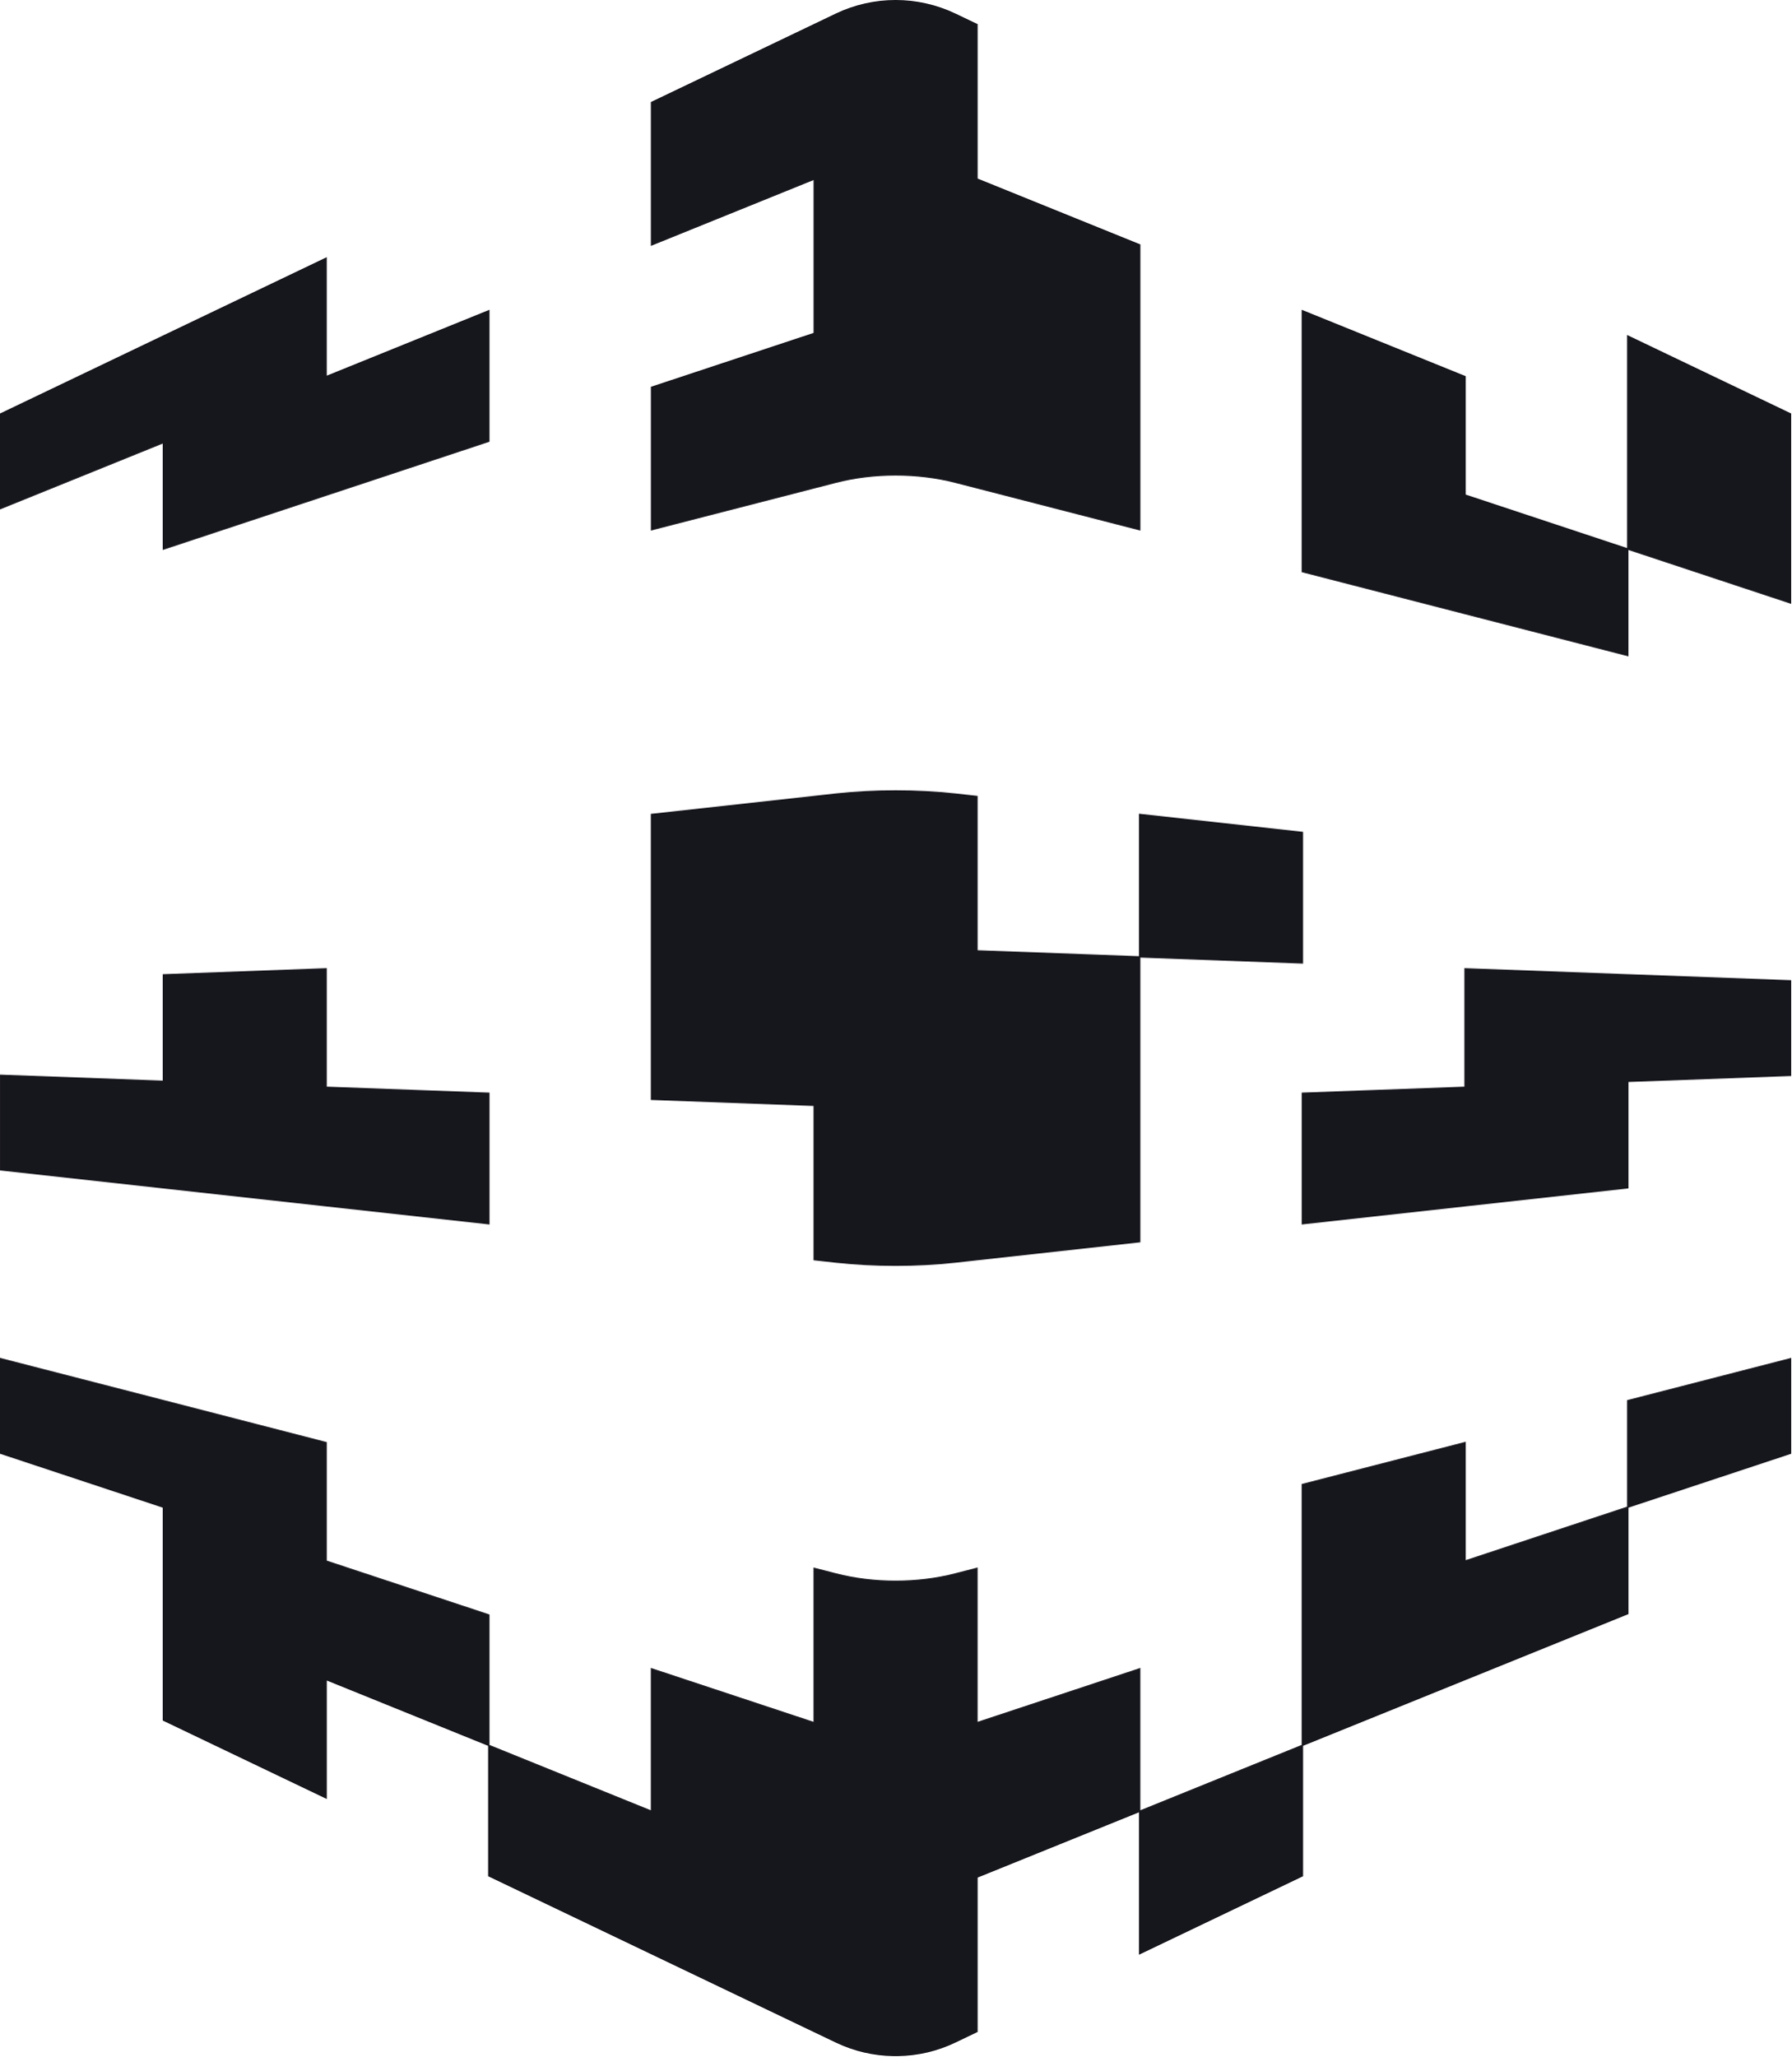
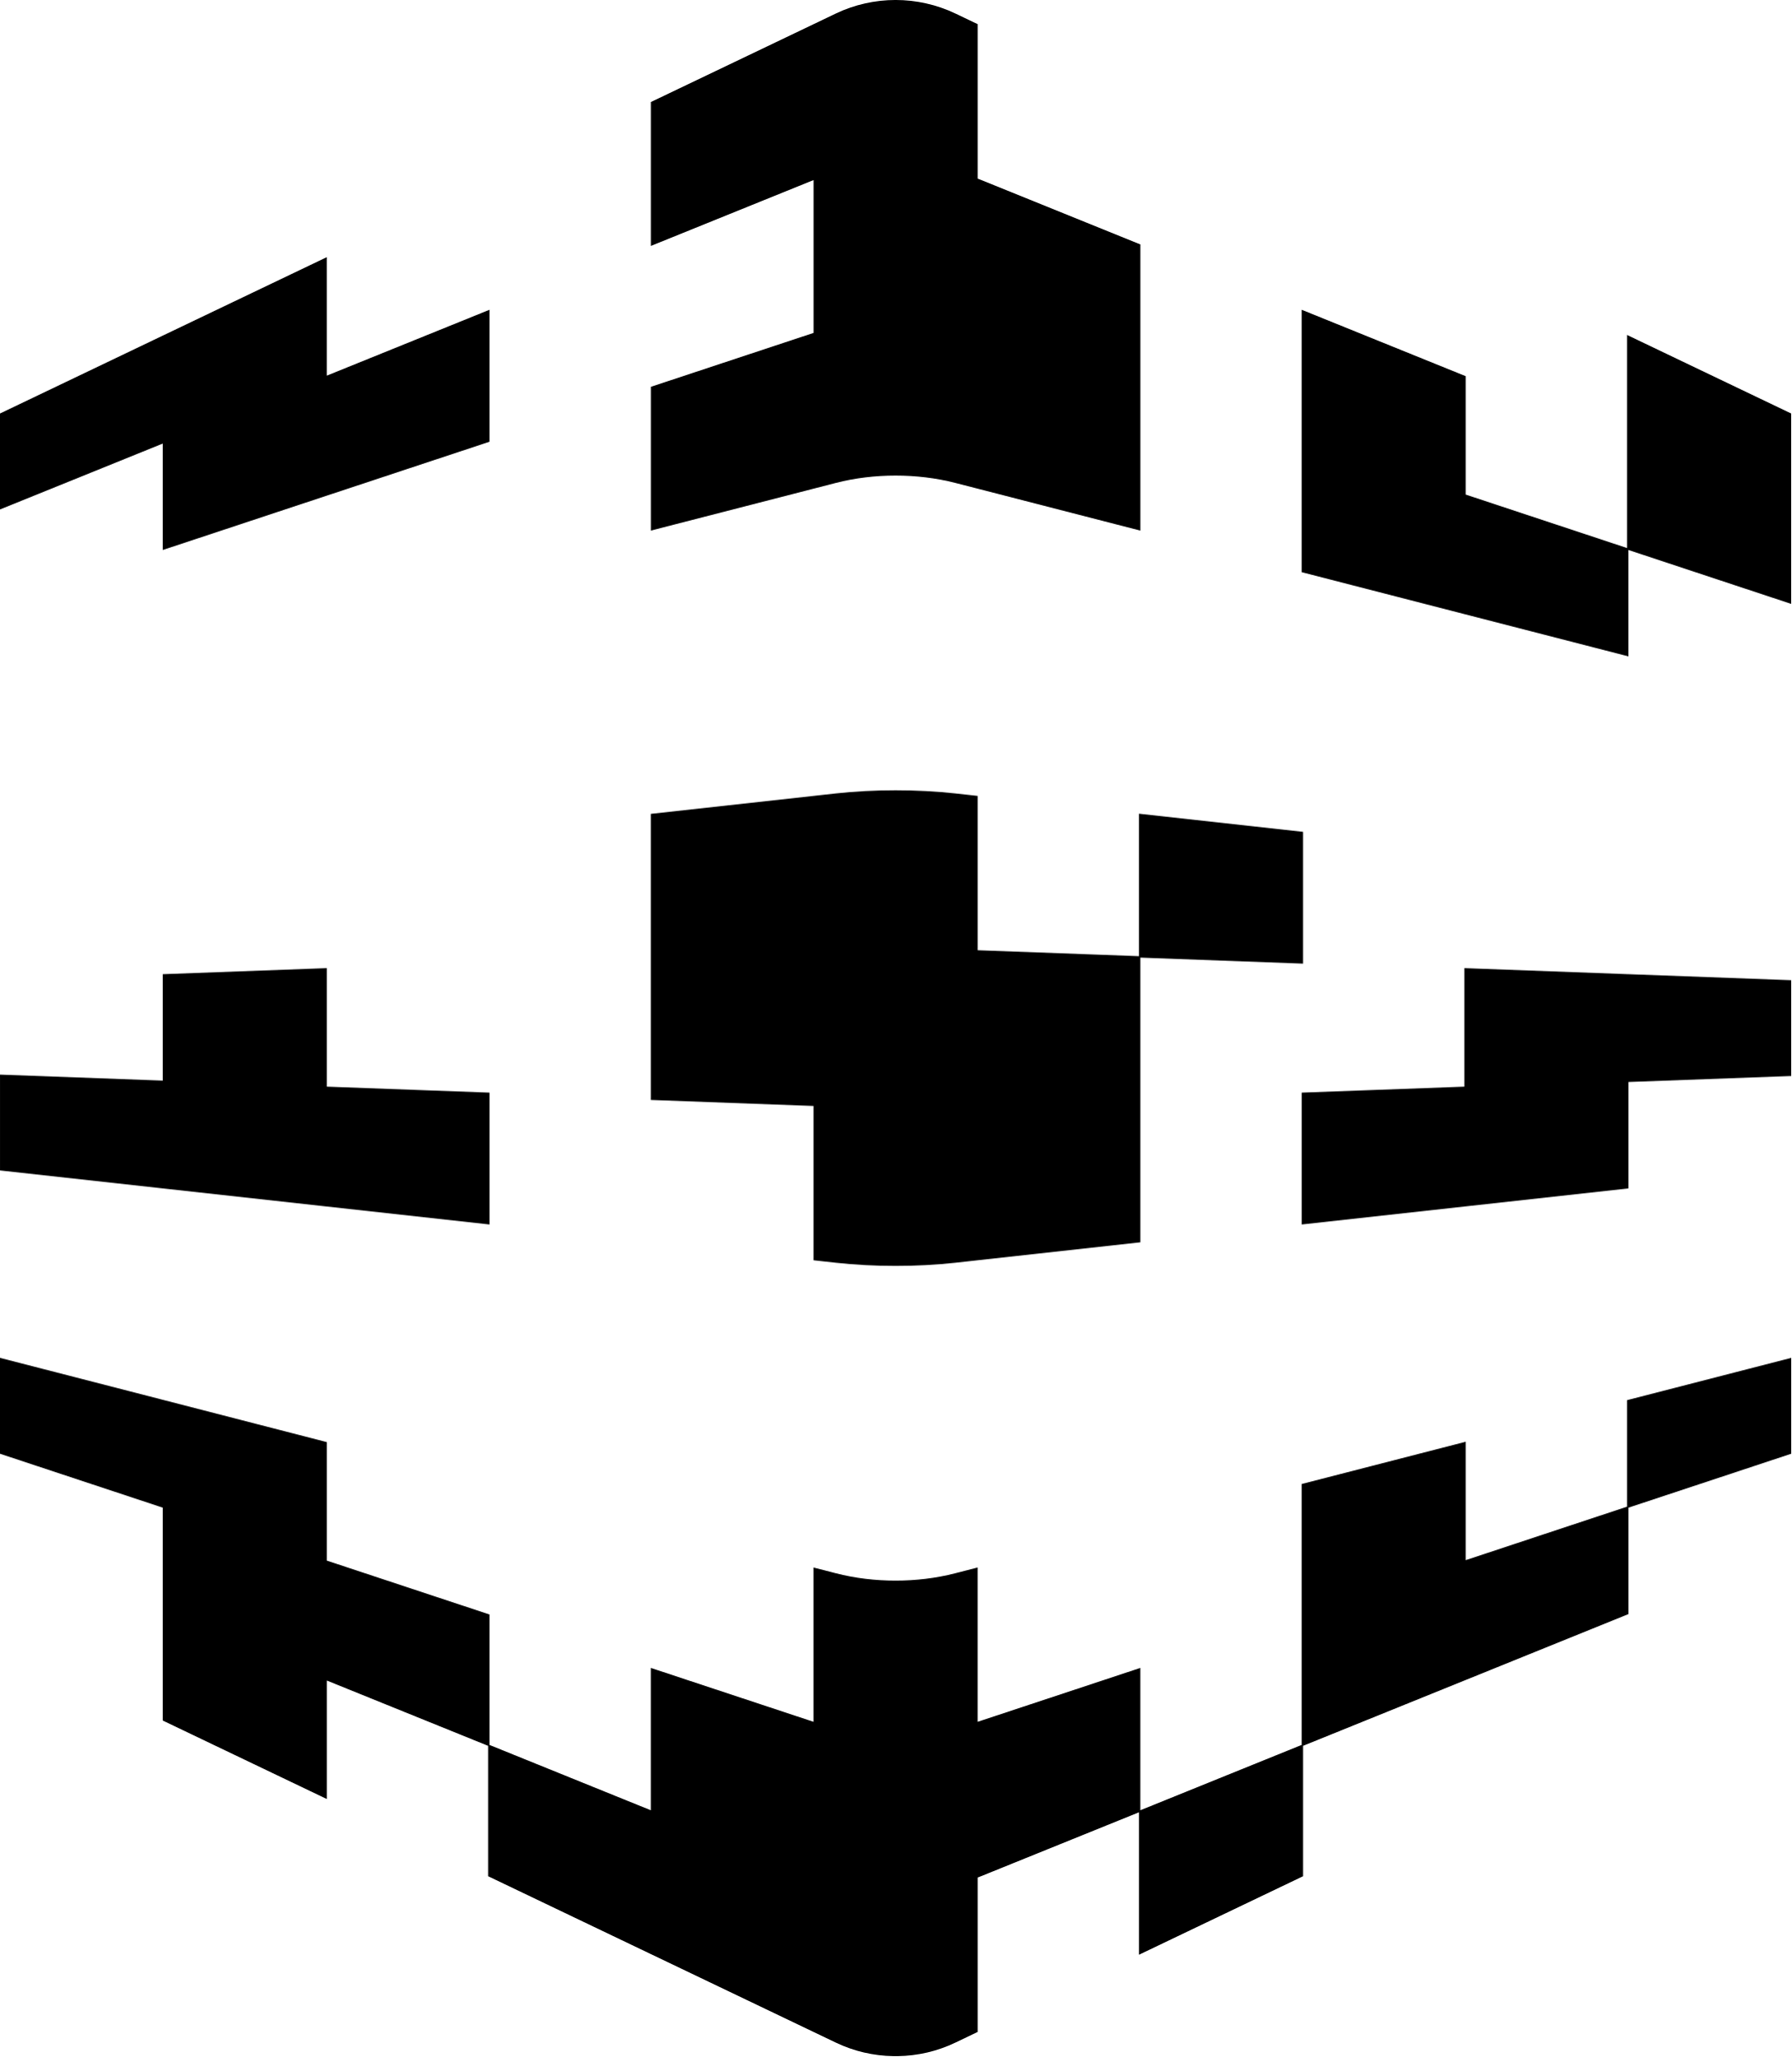
<svg xmlns="http://www.w3.org/2000/svg" id="Layer_2" data-name="Layer 2" viewBox="0 0 1023.26 1174.54">
  <defs>
    <style>
      .cls-1 {
-         fill: #16161d;
+         fill: #000;
      }
    </style>
  </defs>
  <g id="Layer_6" data-name="Layer 6">
    <g>
      <path class="cls-1" d="M929.51,799.81v60.85c-28.08,9.3-59.5,19.71-92.16,30.54v-67.63l-.5.13c-30.48,7.84-62.02,15.97-92.94,23.94l-.3.08v149.04l-43.03,17.42c-16.94,6.86-33.42,13.53-49.13,19.9v-81.31l-3.23,1.07c-35.02,11.6-66.09,21.88-89.73,29.72v-88.16l-.5.13c-4.4,1.14-8.55,2.21-12.41,3.2-21.58,5.57-46.34,5.57-67.94,0l-12.89-3.32v88.15l-29.91-9.91c-18.6-6.16-39.75-13.17-62.52-20.71l-.52-.17v81.31h0c-28.78-11.66-60.14-24.35-92.16-37.31v-74.52l-.27-.09c-30.83-10.22-62.28-20.64-92.68-30.69h0v-67.69l-40.75-10.51c-18.37-4.73-36-9.28-52.49-13.54l-.5-.13h0s-67.82-17.47-67.82-17.47l-25.13-6.47v54.77l92.96,30.79h0v121.6l93.74,44.85v-67.69h0c24.69,9.98,50.06,20.26,75.23,30.45l16.92,6.85v74.48l.23.11c29.72,14.23,58.87,28.17,85.93,41.11l6.86,3.28.17.08c36.3,17.38,68.51,32.79,92.79,44.4l.17.08c4.4,2.11,8.54,4.09,12.4,5.93,10.46,5,21.61,7.61,33.16,7.77h2.19c11.53-.16,22.68-2.77,33.13-7.77l12.63-6.05v-88.17l8.95-3.62c22.87-9.26,51.46-20.83,83.21-33.67v81.37l93.75-44.85v-74.49c16.43-6.65,33.04-13.37,49.56-20.06l42.58-17.24h0s.69-.28.69-.28l.11-.04h0s35.64-14.43,35.64-14.43c20.02-8.1,39.22-15.88,57.07-23.11l.25-.1v-60.79l71.53-23.69,21.43-7.1v-54.77l-93.45,24.07-.3.08Z" />
      <path class="cls-1" d="M930.31,556.49h0s-.38-.01-.38-.01l-.41-.02h0c-28.2-1.04-59.75-2.2-92.54-3.42l-.41-.02v67.71c-19.1.69-38.61,1.41-58.11,2.13l-34.83,1.28v75.32l.44-.05c30.77-3.39,62.15-6.86,92.5-10.21h0s93.75-10.35,93.75-10.35v-60.79h0c39.43-1.45,72.22-2.65,92.57-3.4h.38v-54.76h-.38c-20.35-.77-53.15-1.97-92.57-3.42Z" />
      <path class="cls-1" d="M930.08,191.59l-.57-.27v121.73c-28.09-9.3-59.5-19.71-92.16-30.54h0v-67.63l-.25-.1c-16.63-6.74-33.58-13.6-50.58-20.48l-42.36-17.15-.55-.22v149.9l93.24,24.03c25.55,6.59,50.36,12.98,73.4,18.91l20.05,5.17v-60.78l60.87,20.16,32.09,10.63v-108.76l-93.18-44.59Z" />
      <path class="cls-1" d="M464.76,279.14l.5-.13c4.4-1.14,8.55-2.21,12.41-3.2,21.58-5.55,46.34-5.55,67.93,0l12.3,3.16.11.03c21.34,5.51,48.82,12.59,79.85,20.58l13.61,3.5v-163.46l-92.96-37.63V13.8l-.23-.11c-4.41-2.1-8.55-4.08-12.4-5.93-10.62-5.08-22.46-7.77-34.24-7.77s-23.63,2.69-34.23,7.77l-12.23,5.86-.17.08c-20.61,9.86-46.95,22.46-76.68,36.68l-16.51,7.9v82.19l.55-.22c36.12-14.62,68.17-27.6,92.41-37.41h0v87.31h0s-16.66,5.52-16.66,5.52c-21.59,7.15-47.54,15.74-76.02,25.18l-.27.09v82.13l92.96-23.94h0Z" />
      <path class="cls-1" d="M459.31,631.56l5.45.2v88.14l4.03.45c3.05.34,5.96.66,8.73.97,10.84,1.2,22.47,1.8,34.11,1.8s23.27-.6,34.11-1.8c2.76-.3,5.68-.63,8.73-.97l3.24-.36h0l.15-.02.65-.07h0c24.26-2.68,56.39-6.23,92.6-10.22l.35-.04v-162.63c28.89,1.06,60.37,2.23,92.54,3.42l.41.02v-75.28l-.35-.04c-32.32-3.57-63.95-7.07-92.96-10.27l-.44-.05v81.38l-29.33-1.08c-24.05-.88-45.46-1.67-62.83-2.31h0v-88.16l-4.03-.45c-3.05-.34-5.96-.66-8.73-.97-21.68-2.38-46.55-2.38-68.22,0-2.76.3-5.68.63-8.73.97l-3.24.36h0s-.15.02-.15.02l-.65.07h0c-24.26,2.68-56.39,6.23-92.6,10.22l-.35.04v163.44h.38c33.54,1.23,63.59,2.35,87.12,3.22Z" />
      <path class="cls-1" d="M92.96,678.85l.47.05.33.04h0s92.15,10.17,92.15,10.17h0s.35.04.35.04l.44.05h0c30.35,3.35,61.74,6.82,92.51,10.21l.44.05v-75.32l-34.51-1.27c-19.62-.72-39.24-1.44-58.45-2.14v-67.71l-.41.02c-32.95,1.22-64.64,2.39-92.94,3.43h-.38v60.8h0c-39.41-1.45-72.2-2.65-92.54-3.4l-.41-.02v54.74l92.96,10.26h0Z" />
      <path class="cls-1" d="M92.96,253.37v60.79l93.46-30.96.27-.09h0c30.4-10.07,61.85-20.49,92.68-30.7l.27-.09v-75.39l-8,3.24c-28.34,11.48-57.09,23.12-84.96,34.4h0v-67.69l-93.51,44.73-.23.11h0L.23,236.08l-.23.11v54.81l92.96-37.63h0Z" />
    </g>
  </g>
</svg>
